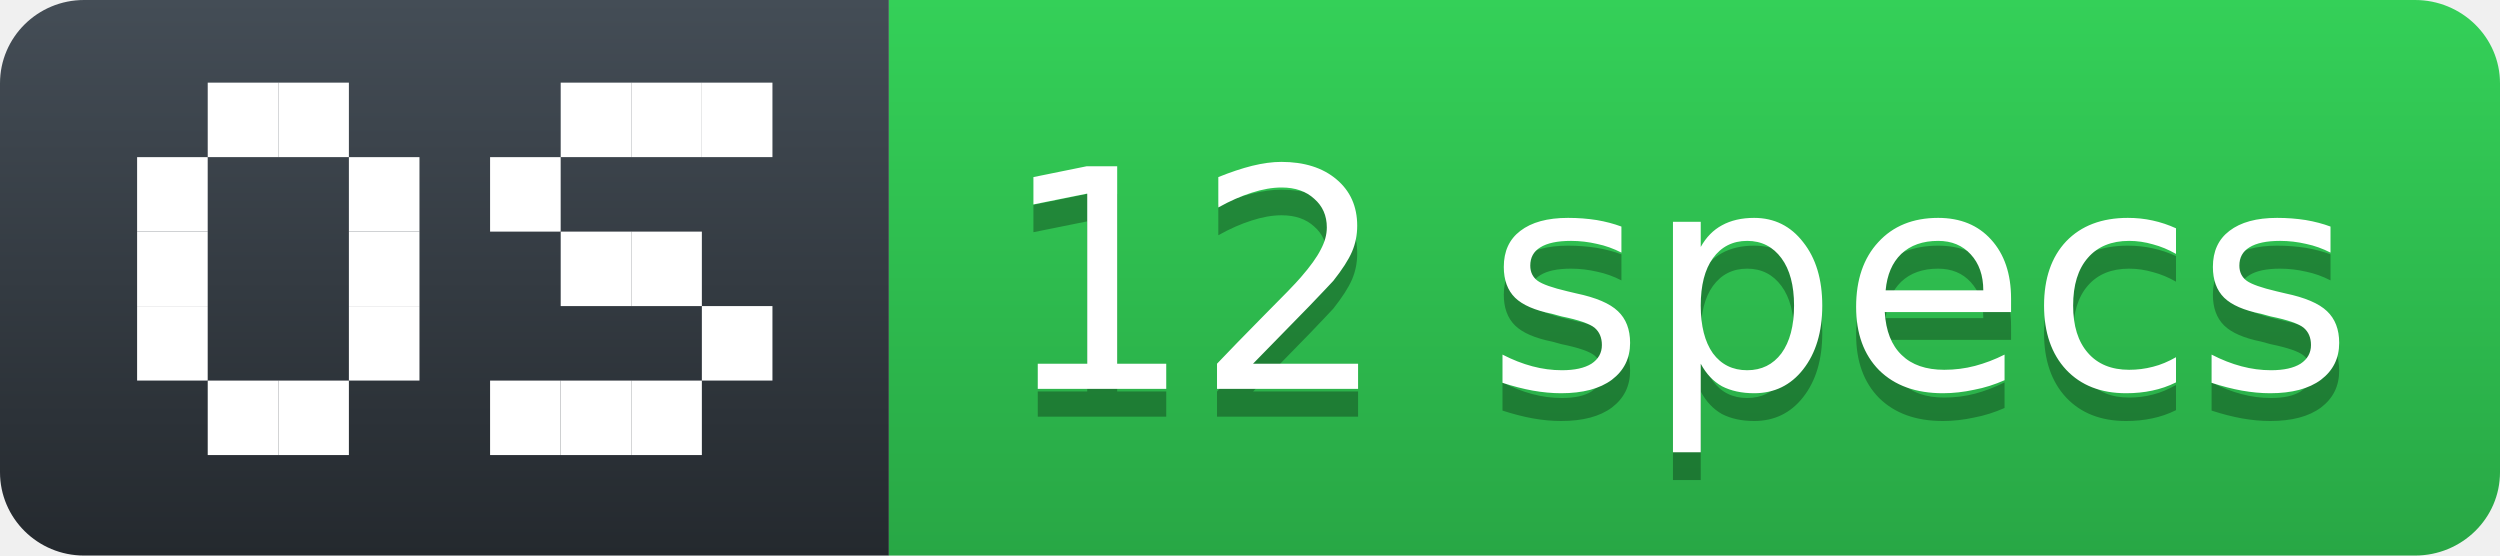
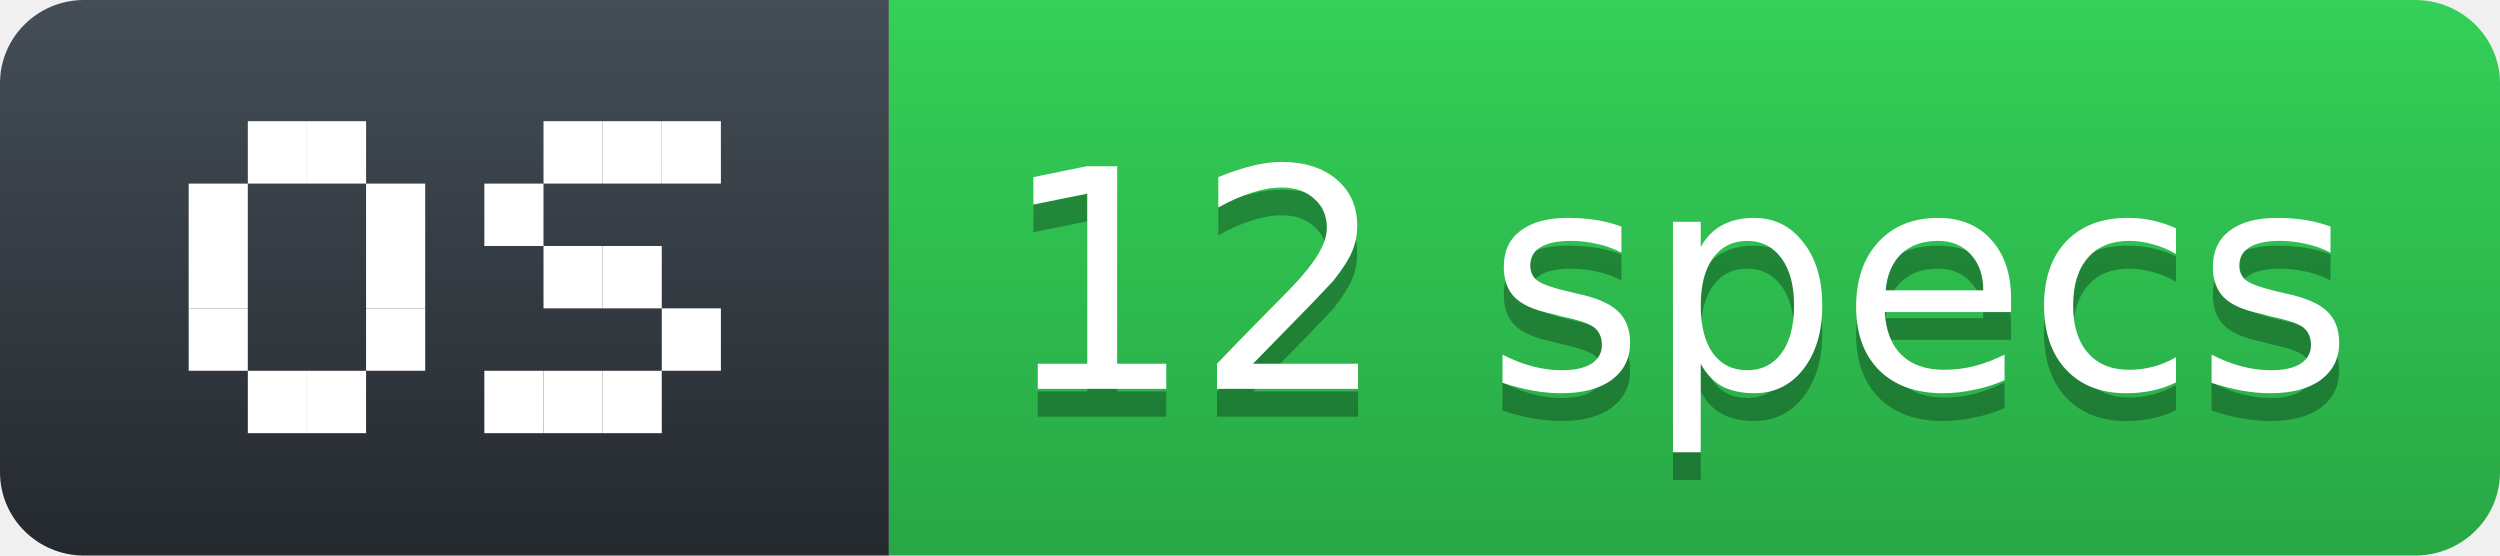
<svg xmlns="http://www.w3.org/2000/svg" xmlns:xlink="http://www.w3.org/1999/xlink" width="90" height="20" viewBox="0 0 90 20" fill="none" version="1.1" id="svg87" xml:space="preserve">
  <defs id="defs87">
    <linearGradient id="workflow-fill" x1="0.5" y1="0" x2="0.5" y2="1">
      <stop stop-color="#444D56" offset="0%" id="stop1" />
      <stop stop-color="#24292E" offset="100%" id="stop2" />
    </linearGradient>
    <linearGradient id="state-fill" x1="0.5" y1="0" x2="0.5" y2="1">
      <stop stop-color="#34D058" offset="0%" id="stop3" />
      <stop stop-color="#28A745" offset="100%" id="stop4" />
    </linearGradient>
    <linearGradient xlink:href="#workflow-fill" id="linearGradient179" x1="14.142" y1="0" x2="14.142" y2="28.284" gradientTransform="scale(1.414214,0.7071068)" gradientUnits="userSpaceOnUse" />
    <linearGradient xlink:href="#state-fill" id="linearGradient180" x1="15.811" y1="0" x2="15.811" y2="31.623" gradientTransform="scale(1.581139,0.6324555)" gradientUnits="userSpaceOnUse" />
  </defs>
  <path id="path175" d="M 0,3 C 0,1.343 1.355,0 3.027,0 H 32 V 20 H 3.027 C 1.355,20 0,18.657 0,17 Z" fill="url(#workflow-fill)" fill-rule="nonzero" style="font-size:11px;font-family:'DejaVu Sans', Verdana, Geneva, sans-serif;fill:url(#linearGradient179)" />
  <g transform="translate(40)" font-family="'DejaVu Sans', Verdana, Geneva, sans-serif" font-size="11px" id="g178" style="fill:none;fill-rule:evenodd">
    <path d="M -8,0 H 46.939 C 48.629,0 50,1.343 50,3 v 14 c 0,1.657 -1.37,3 -3.061,3 H -8 Z" id="path176" fill="url(#state-fill)" fill-rule="nonzero" style="fill:url(#linearGradient180)" />
    <g id="g182" transform="translate(-8)">
      <text fill="#010101" fill-opacity="0.3" aria-hidden="true" id="text177">
        <tspan x="4" y="15" id="tspan177">12 specs</tspan>
      </text>
      <text fill="#ffffff" id="text178">
        <tspan x="4" y="14" id="tspan178">12 specs</tspan>
      </text>
    </g>
  </g>
-   <g id="g181" transform="matrix(1,0,0,1.055093,-289.531,469.2618)">
+   <g id="g181" transform="matrix(0.8377011,0,0,0.8838523,-239.8832,394.9717)">
    <path d="m 299.55,-441.939 h -2.541 v 2.541 h 2.541 z" fill="#ffffff" id="path88" style="stroke-width:0.159" />
    <path d="m 302.091,-441.939 h -2.541 v 2.541 h 2.541 z" fill="#ffffff" id="path89" style="stroke-width:0.159" />
    <path d="m 297.008,-439.397 h -2.541 v 2.541 h 2.541 z" fill="#ffffff" id="path90" style="stroke-width:0.159" />
    <path d="m 304.632,-439.397 h -2.541 v 2.541 h 2.541 z" fill="#ffffff" id="path91" style="stroke-width:0.159" />
    <path d="m 297.008,-436.856 h -2.541 v 2.541 h 2.541 z" fill="#ffffff" id="path92" style="stroke-width:0.159" />
    <path d="m 304.632,-436.856 h -2.541 v 2.541 h 2.541 z" fill="#ffffff" id="path93" style="stroke-width:0.159" />
    <path d="m 297.008,-434.315 h -2.541 v 2.541 h 2.541 z" fill="#ffffff" id="path94" style="stroke-width:0.159" />
    <path d="m 304.632,-434.315 h -2.541 v 2.541 h 2.541 z" fill="#ffffff" id="path95" style="stroke-width:0.159" />
    <path d="m 299.55,-431.773 h -2.541 v 2.541 h 2.541 z" fill="#ffffff" id="path96" style="stroke-width:0.159" />
    <path d="m 302.091,-431.773 h -2.541 v 2.541 h 2.541 z" fill="#ffffff" id="path97" style="stroke-width:0.159" />
    <path d="m 312.257,-441.939 h -2.541 v 2.541 h 2.541 z" fill="#ffffff" id="path134" style="stroke-width:0.159" />
    <path d="m 314.798,-441.939 h -2.541 v 2.541 h 2.541 z" fill="#ffffff" id="path135" style="stroke-width:0.159" />
    <path d="m 317.339,-441.939 h -2.541 v 2.541 h 2.541 z" fill="#ffffff" id="path136" style="stroke-width:0.159" />
    <path d="m 309.715,-439.397 h -2.541 v 2.541 h 2.541 z" fill="#ffffff" id="path137" style="stroke-width:0.159" />
    <path d="m 312.257,-436.856 h -2.541 v 2.541 h 2.541 z" fill="#ffffff" id="path138" style="stroke-width:0.159" />
    <path d="m 314.798,-436.856 h -2.541 v 2.541 h 2.541 z" fill="#ffffff" id="path139" style="stroke-width:0.159" />
    <path d="m 317.339,-434.315 h -2.541 v 2.541 h 2.541 z" fill="#ffffff" id="path140" style="stroke-width:0.159" />
    <path d="m 309.715,-431.773 h -2.541 v 2.541 h 2.541 z" fill="#ffffff" id="path141" style="stroke-width:0.159" />
    <path d="m 312.257,-431.773 h -2.541 v 2.541 h 2.541 z" fill="#ffffff" id="path142" style="stroke-width:0.159" />
    <path d="m 314.798,-431.773 h -2.541 v 2.541 h 2.541 z" fill="#ffffff" id="path143" style="stroke-width:0.159" />
  </g>
</svg>
